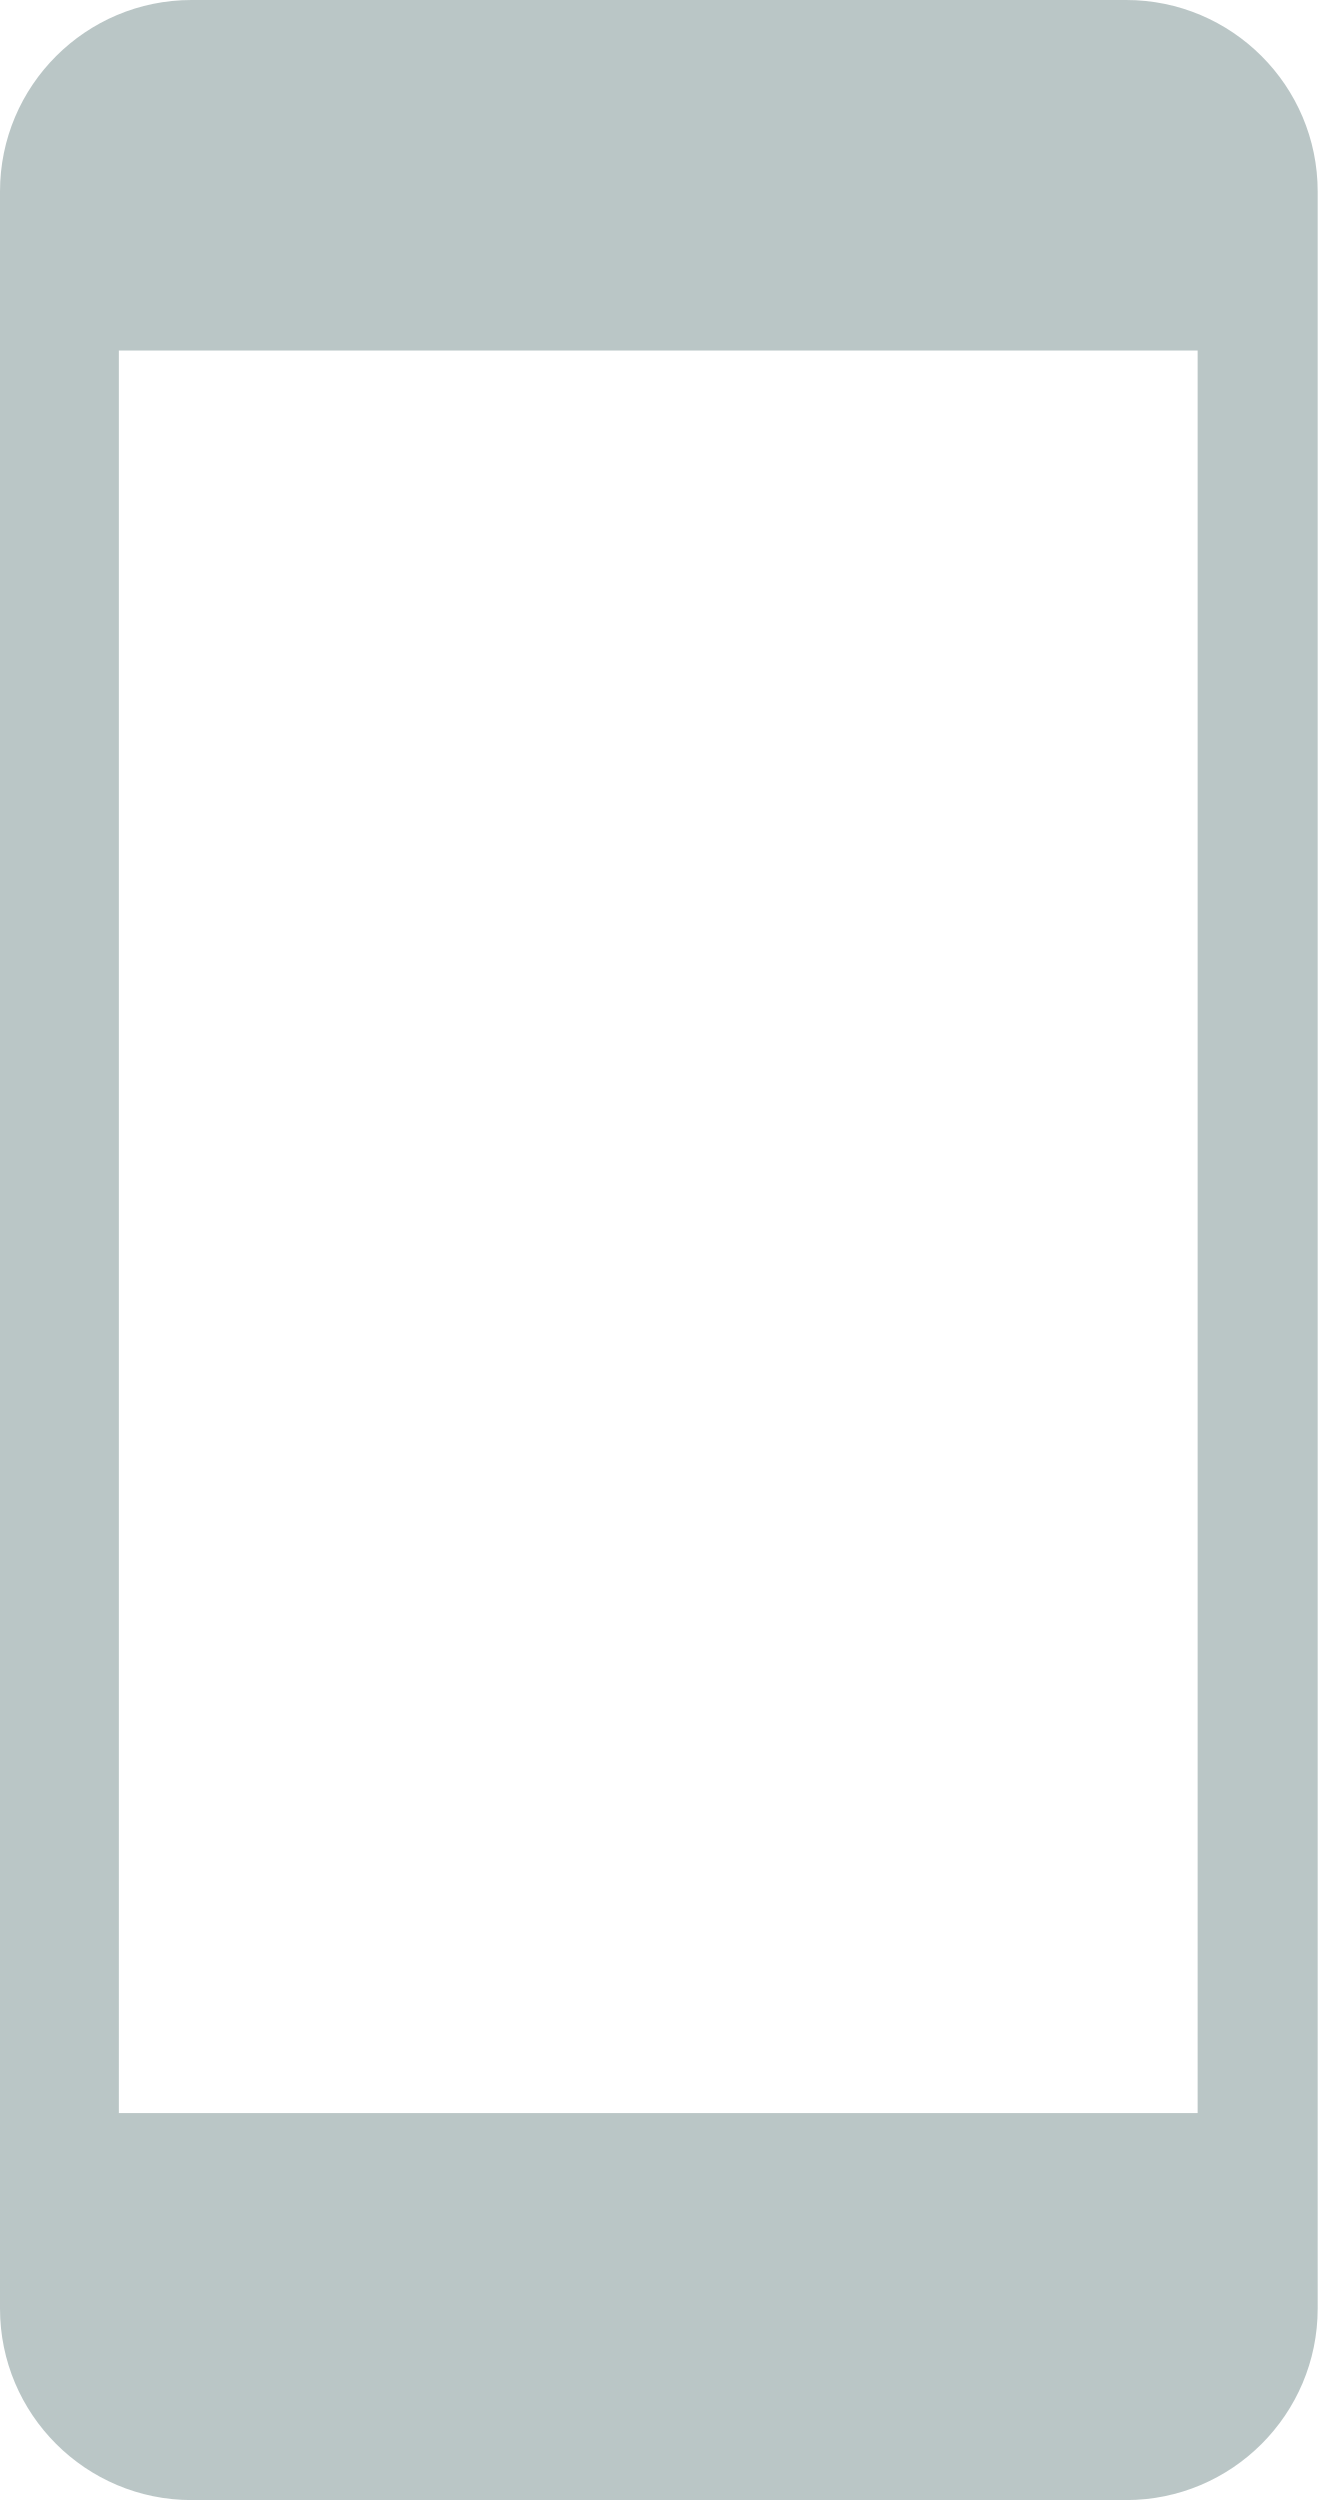
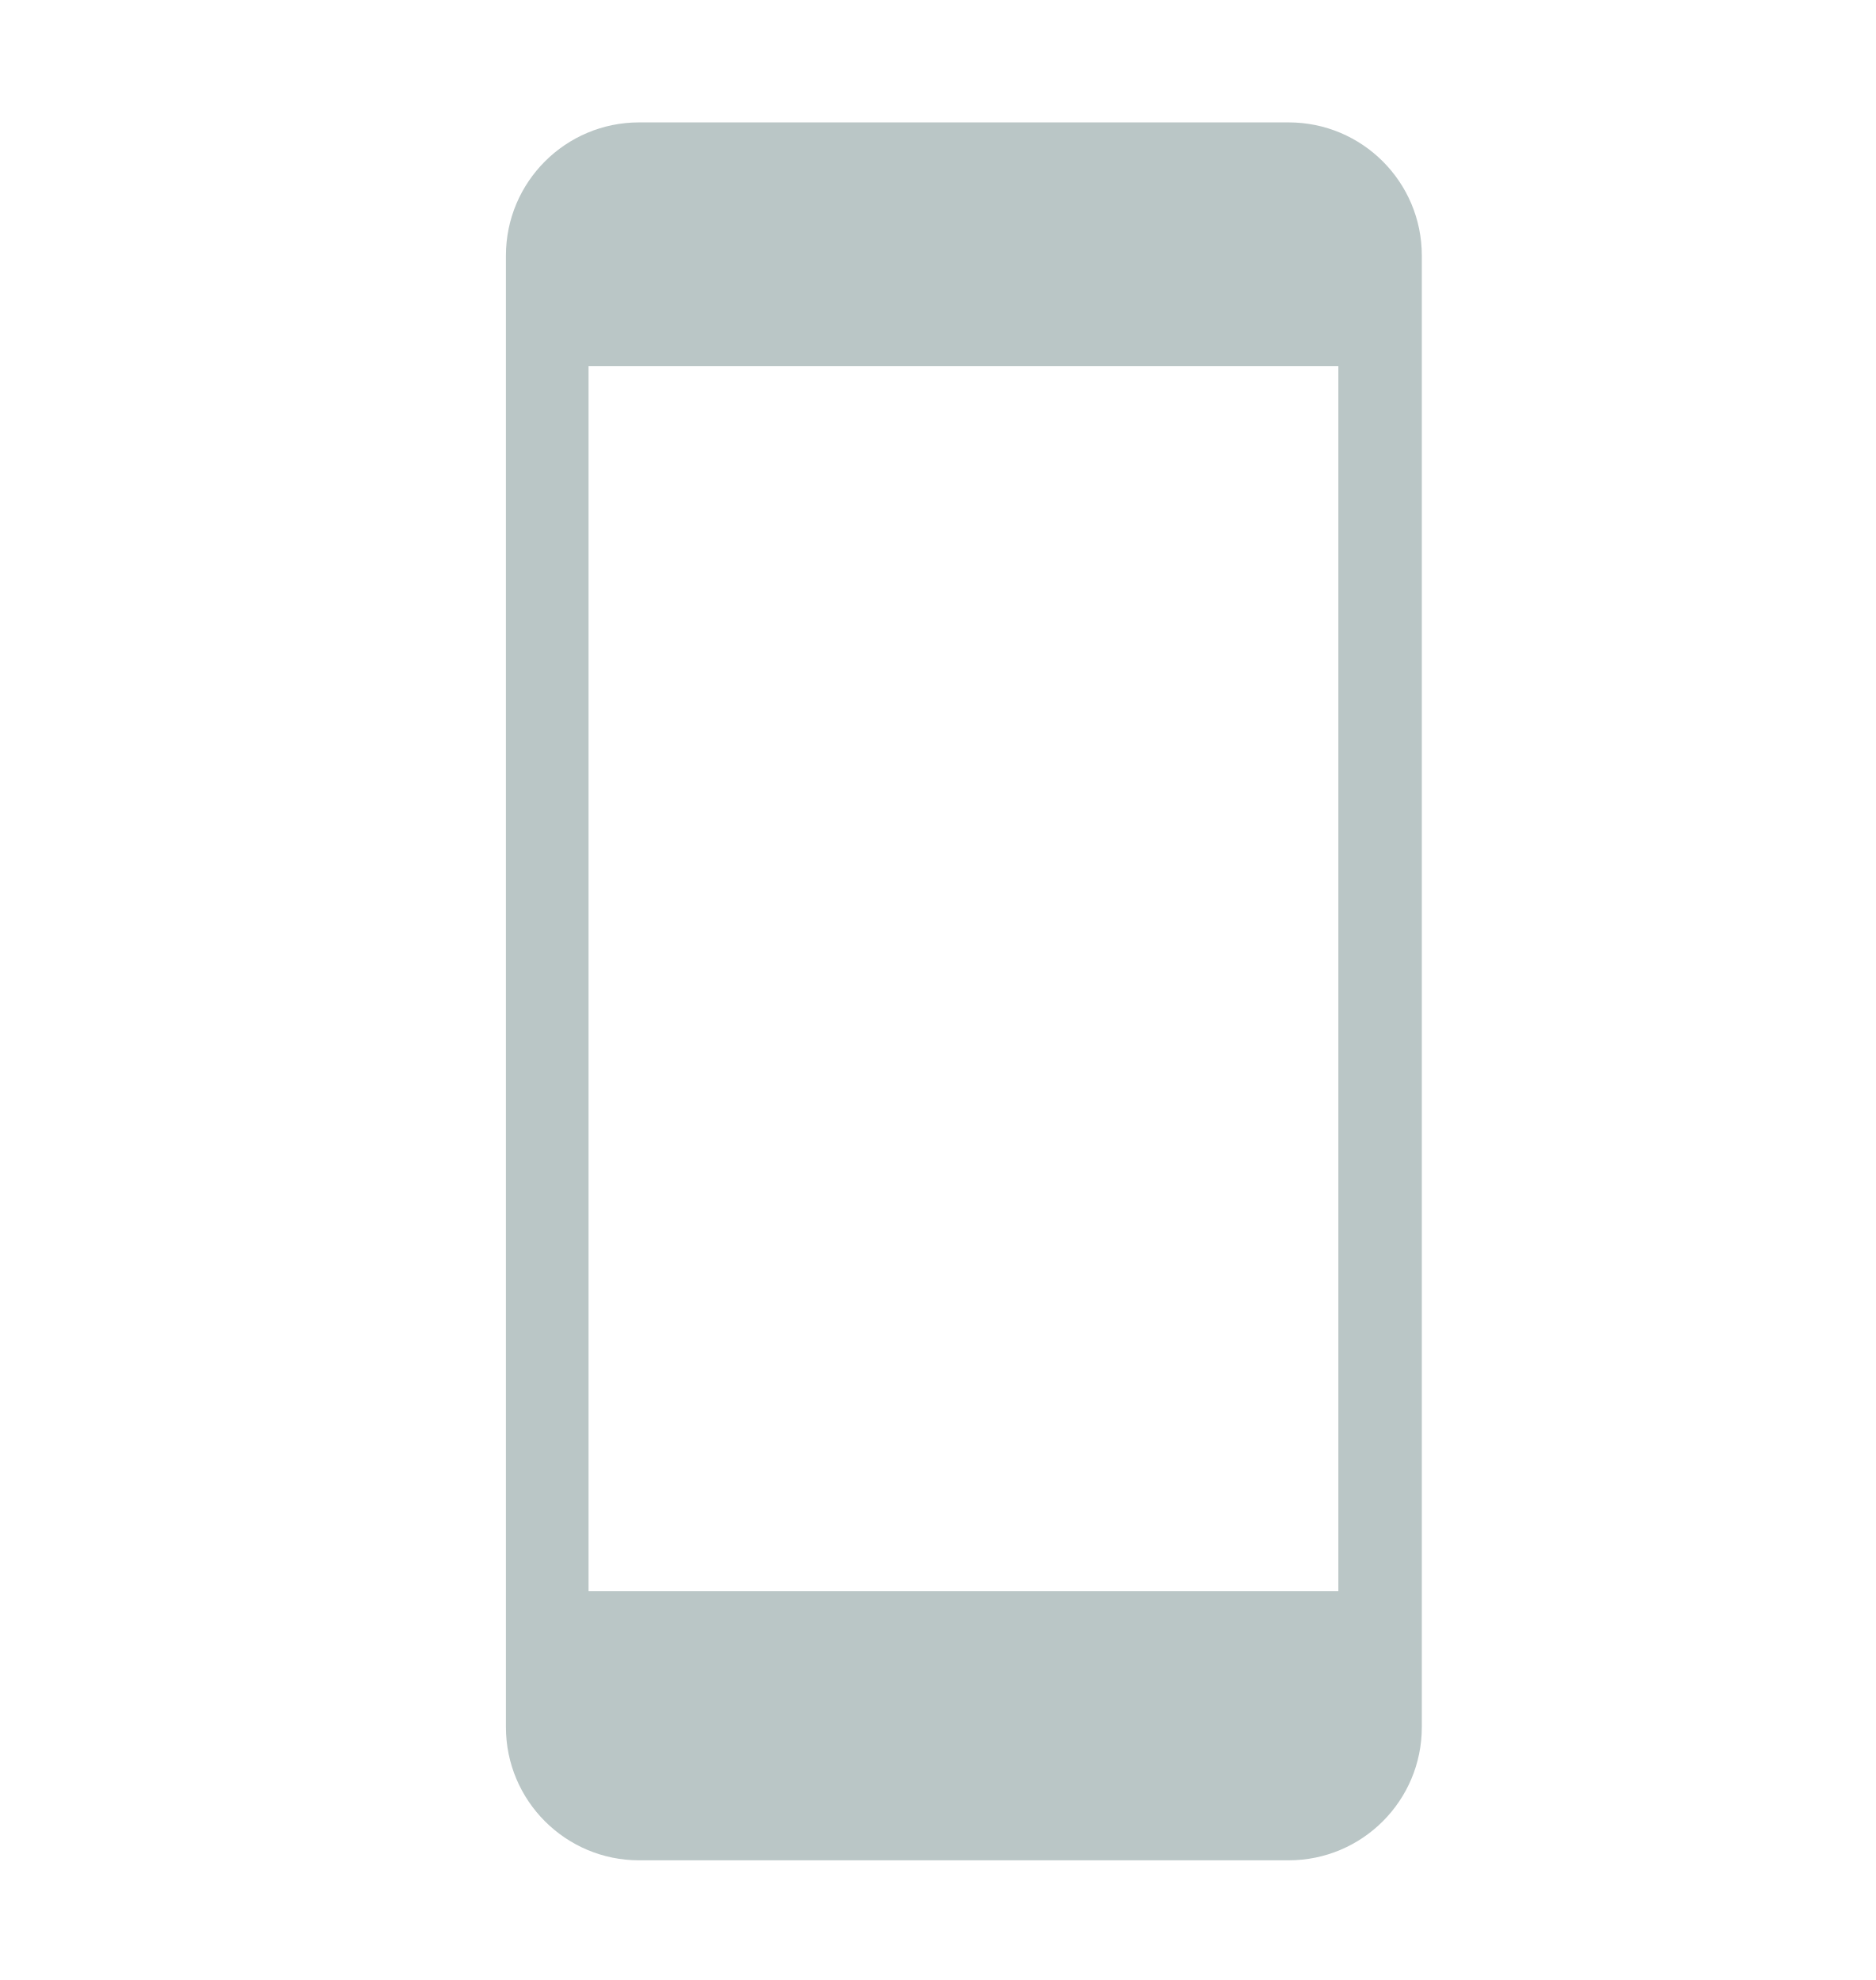
- <svg xmlns="http://www.w3.org/2000/svg" version="1.1" id="Ebene_2" x="0px" y="0px" viewBox="0 0 15.477 29.364" enable-background="new 0 0 15.477 29.364" xml:space="preserve">
-   <path fill="#BAC6C6" d="M13.227,0H2.25C1.008,0,0,1.007,0,2.25v24.865c0,1.242,1.008,2.25,2.25,2.25h10.977  c1.242,0,2.25-1.007,2.25-2.25V2.25C15.477,1.007,14.469,0,13.227,0z M14.066,24.819H1.396V4.117h12.671V24.819z" />
+ <svg xmlns="http://www.w3.org/2000/svg" version="1.1" id="Ebene_2" x="0px" y="0px" viewBox="0 0 36 38" enable-background="new 0 0 15.477 29.364" xml:space="preserve" width="100%" height="100%">
+   <defs id="defs7" />
+   <path d="m 24.735,2.349 h -12.468 c -1.411,0 -2.556,1.144 -2.556,2.556 V 33.147 c 0,1.411 1.145,2.556 2.556,2.556 h 12.468 c 1.411,0 2.556,-1.144 2.556,-2.556 V 4.905 c 0,-1.412 -1.145,-2.556 -2.556,-2.556 z M 25.688,30.539 H 11.297 V 7.025 H 25.689 V 30.539 z" id="path3" style="fill:#bac6c6" />
</svg>
